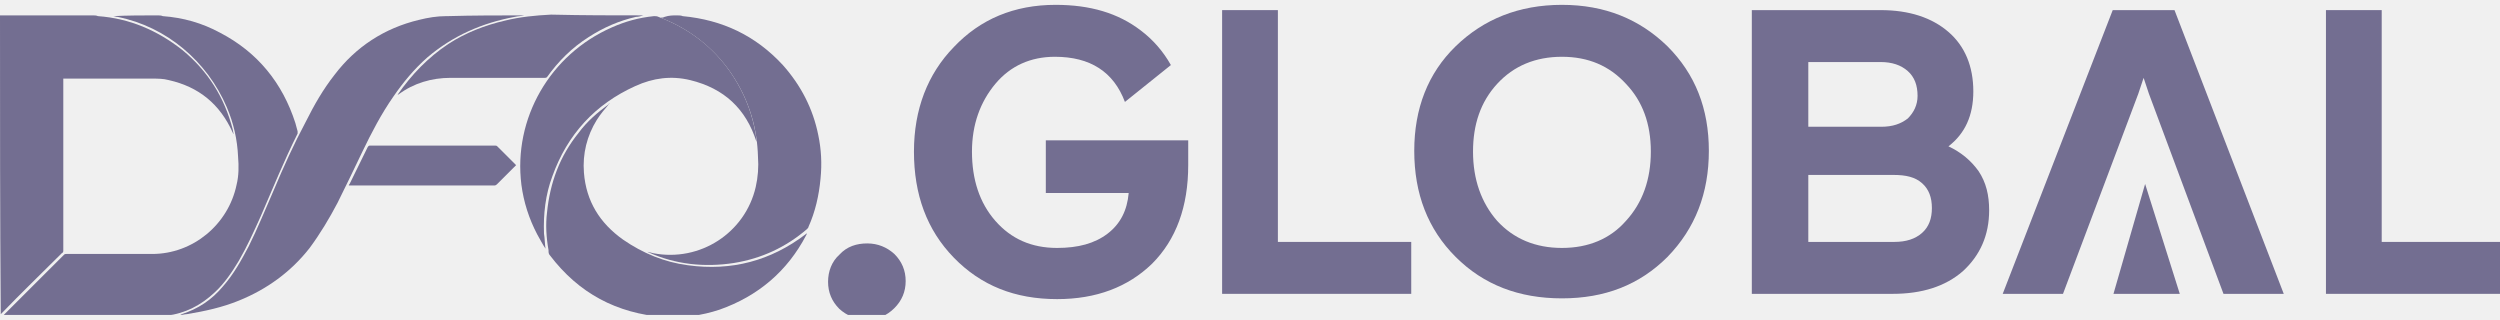
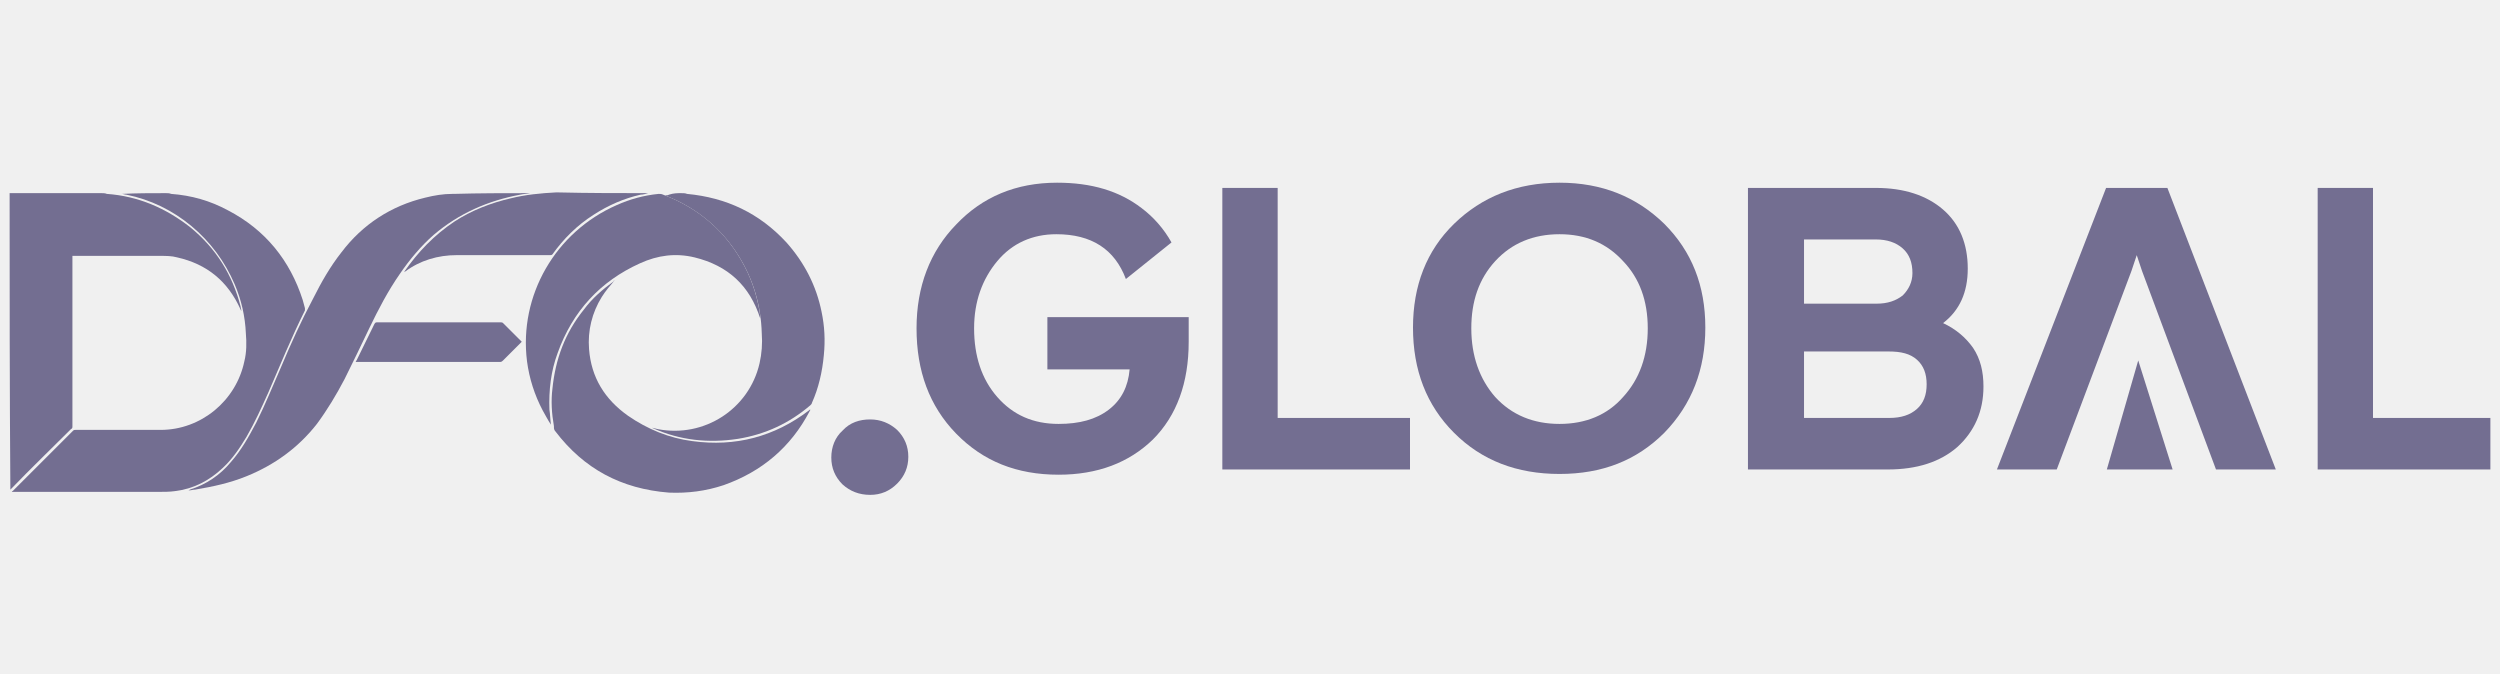
- <svg xmlns="http://www.w3.org/2000/svg" width="258" height="33" viewBox="0 0 258 33" fill="none">
-   <g clip-path="url(#clip0_41_932)">
-     <path d="M9.564 1.587C9.72 1.587 9.953 1.587 10.108 1.665C13.374 1.898 16.251 3.141 18.817 5.16C21.461 7.335 23.172 10.053 24.027 13.393C24.027 13.549 24.105 13.704 24.105 13.859C24.105 13.782 24.027 13.782 24.027 13.704C22.705 10.752 20.528 8.966 17.418 8.267C16.873 8.112 16.251 8.112 15.629 8.112C12.675 8.112 9.642 8.112 6.687 8.112C6.609 8.112 6.609 8.112 6.532 8.112C6.532 8.189 6.532 8.267 6.532 8.267C6.532 14.092 6.532 19.995 6.532 25.82C6.532 25.976 6.532 26.053 6.376 26.131C4.277 28.228 2.177 30.248 0.156 32.345L0.078 32.422C0 22.17 0 11.918 0 1.587C3.188 1.587 6.376 1.587 9.564 1.587Z" fill="#736E91" />
-     <path d="M16.251 1.587C16.407 1.587 16.64 1.587 16.796 1.665C18.895 1.82 20.839 2.364 22.705 3.374C26.593 5.393 29.159 8.578 30.481 12.694C30.559 13.005 30.637 13.238 30.714 13.549C30.714 13.626 30.714 13.704 30.714 13.782C29.315 16.578 28.148 19.451 26.904 22.325C26.204 23.879 25.505 25.432 24.649 26.908C23.949 28.073 23.172 29.238 22.161 30.17C20.761 31.49 19.128 32.345 17.184 32.578C16.64 32.655 16.018 32.655 15.474 32.655C10.419 32.655 5.365 32.655 0.389 32.655C0.311 32.655 0.311 32.655 0.233 32.655C0.233 32.578 0.311 32.578 0.311 32.578C2.41 30.481 4.51 28.384 6.609 26.286C6.687 26.209 6.765 26.209 6.843 26.209C9.797 26.209 12.752 26.209 15.707 26.209C19.906 26.209 23.561 23.18 24.416 19.063C24.649 18.131 24.649 17.121 24.571 16.189C24.494 14.403 24.105 12.694 23.405 11.063C21.383 6.325 17.184 2.752 12.13 1.743C11.975 1.743 11.819 1.665 11.664 1.665C13.219 1.587 14.696 1.587 16.251 1.587Z" fill="#736E91" />
-     <path d="M54.119 1.587C53.808 1.665 53.42 1.665 53.108 1.743C49.765 2.364 46.732 3.684 44.089 5.937C42.767 7.102 41.6 8.5 40.59 9.976C39.345 11.762 38.335 13.704 37.401 15.646C36.546 17.432 35.691 19.218 34.836 20.927C33.98 22.558 33.047 24.112 31.958 25.587C30.015 28.073 27.526 29.859 24.649 31.024C22.939 31.723 21.15 32.112 19.284 32.422C19.051 32.422 18.895 32.5 18.662 32.5C18.662 32.5 18.662 32.5 18.584 32.5C18.662 32.5 18.74 32.422 18.74 32.422C20.45 31.879 21.85 30.947 23.016 29.549C24.105 28.306 24.883 26.908 25.66 25.432C26.593 23.568 27.371 21.626 28.226 19.684C29.237 17.277 30.326 14.869 31.57 12.539C32.425 10.83 33.358 9.199 34.524 7.723C36.702 4.85 39.656 2.908 43.233 2.053C44.166 1.82 45.099 1.665 46.033 1.665C46.11 1.665 46.11 1.665 46.188 1.665C48.832 1.587 51.476 1.587 54.119 1.587Z" fill="#736E91" />
-     <path d="M69.826 1.587C70.06 1.587 70.293 1.587 70.448 1.665C74.57 2.053 77.991 3.684 80.79 6.714C82.656 8.811 83.9 11.219 84.445 13.937C84.756 15.413 84.834 16.888 84.678 18.442C84.523 20.151 84.134 21.859 83.434 23.413C83.434 23.49 83.356 23.568 83.278 23.646C81.101 25.51 78.613 26.675 75.736 27.141C72.703 27.607 69.749 27.296 66.949 26.053C66.872 26.053 66.872 25.976 66.794 25.976C67.027 26.053 67.183 26.053 67.416 26.131C72.237 27.063 76.902 24.034 77.991 19.296C78.224 18.286 78.302 17.199 78.224 16.189C78.146 13.316 77.369 10.597 75.814 8.112C74.025 5.238 71.459 3.141 68.349 1.898C68.271 1.898 68.271 1.898 68.194 1.82C68.349 1.82 68.427 1.82 68.582 1.743C69.049 1.587 69.438 1.587 69.826 1.587Z" fill="#736E91" />
-     <path d="M66.405 1.587C66.172 1.665 65.861 1.743 65.627 1.743C63.917 2.131 62.284 2.83 60.729 3.84C59.018 4.927 57.618 6.325 56.452 7.956C56.374 8.034 56.297 8.034 56.219 8.034C52.953 8.034 49.765 8.034 46.499 8.034C44.555 8.034 42.689 8.578 41.134 9.743C41.134 9.743 41.056 9.743 41.056 9.82C41.056 9.743 41.056 9.743 41.056 9.743C42.456 7.723 44.166 5.937 46.266 4.539C48.054 3.374 50.076 2.597 52.098 2.131C53.653 1.743 55.286 1.587 56.841 1.51C56.919 1.51 56.996 1.51 56.996 1.51C60.184 1.587 63.295 1.587 66.405 1.587Z" fill="#736E91" />
-     <path d="M62.906 10.675C62.439 11.219 61.973 11.762 61.584 12.383C60.573 14.015 60.107 15.879 60.262 17.82C60.495 20.772 61.895 23.024 64.306 24.733C66.327 26.131 68.582 27.063 70.993 27.374C75.503 27.995 79.546 26.908 83.123 24.189L83.201 24.112C83.201 24.112 83.201 24.112 83.278 24.112C83.278 24.189 83.201 24.189 83.201 24.267C81.257 27.995 78.224 30.558 74.259 31.956C72.392 32.578 70.526 32.811 68.582 32.733C63.606 32.345 59.718 30.248 56.763 26.364C56.608 26.209 56.608 26.053 56.608 25.82C56.374 24.5 56.297 23.18 56.452 21.937C56.763 18.83 57.774 16.112 59.718 13.704C60.573 12.539 61.662 11.607 62.828 10.752C62.828 10.675 62.828 10.675 62.906 10.675Z" fill="#736E91" />
-     <path d="M56.297 25.665C55.986 25.199 55.752 24.733 55.441 24.189C54.586 22.558 54.042 20.849 53.808 19.063C52.953 12.228 56.763 5.626 63.139 2.83C64.539 2.209 65.939 1.82 67.494 1.665C67.649 1.665 67.805 1.665 67.96 1.743C71.693 3.141 74.57 5.626 76.436 9.199C77.291 10.83 77.835 12.617 78.069 14.403C78.069 14.481 78.069 14.636 78.069 14.791C78.069 14.714 78.069 14.714 78.069 14.636C76.98 11.218 74.725 9.121 71.226 8.267C69.282 7.801 67.416 8.034 65.55 8.888C61.429 10.752 58.551 13.859 56.996 18.209C56.297 20.073 56.063 22.092 56.141 24.112C56.219 24.578 56.219 25.121 56.297 25.665Z" fill="#736E91" />
-     <path d="M36.002 19.141C36.002 19.063 36.002 19.063 36.08 18.985C36.702 17.743 37.324 16.422 37.946 15.18C38.023 15.102 38.023 15.024 38.179 15.024C42.456 15.024 46.732 15.024 51.087 15.024C51.165 15.024 51.242 15.024 51.32 15.102C51.942 15.723 52.564 16.345 53.186 16.966L53.264 17.044L53.186 17.121C52.564 17.743 51.942 18.364 51.32 18.985C51.165 19.141 51.087 19.141 51.009 19.141C46.033 19.141 41.134 19.141 36.157 19.141C36.157 19.141 36.08 19.141 36.002 19.141Z" fill="#736E91" />
-     <path d="M89.499 25.121C90.588 25.121 91.521 25.51 92.298 26.209C93.076 26.985 93.465 27.918 93.465 29.005C93.465 30.092 93.076 31.024 92.298 31.801C91.521 32.578 90.588 32.966 89.499 32.966C88.333 32.966 87.4 32.578 86.622 31.879C85.844 31.102 85.456 30.17 85.456 29.082C85.456 27.995 85.844 26.985 86.622 26.286C87.4 25.432 88.41 25.121 89.499 25.121Z" fill="#736E91" />
-     <path d="M108.939 0.5C112.515 0.5 115.392 1.354 117.725 3.141C118.969 4.073 120.058 5.316 120.835 6.714L116.092 10.519C114.926 7.413 112.515 5.859 108.861 5.859C106.373 5.859 104.273 6.791 102.718 8.655C101.163 10.519 100.307 12.85 100.307 15.646C100.307 18.519 101.085 20.927 102.718 22.791C104.351 24.655 106.45 25.587 109.094 25.587C111.271 25.587 112.982 25.121 114.304 24.112C115.626 23.102 116.325 21.704 116.481 19.918H107.928V14.481H122.624V17.044C122.624 21.316 121.38 24.733 118.891 27.218C116.403 29.626 113.137 30.869 109.094 30.869C104.74 30.869 101.24 29.471 98.441 26.597C95.642 23.723 94.32 20.073 94.32 15.646C94.32 11.296 95.72 7.646 98.441 4.85C101.163 1.976 104.662 0.5 108.939 0.5Z" fill="#736E91" />
-     <path d="M126.123 1.044H131.877V24.966H145.64V30.325H126.123V1.044Z" fill="#736E91" />
-     <path d="M161.192 0.5C165.624 0.5 169.201 1.976 172.078 4.772C174.955 7.646 176.354 11.218 176.354 15.568C176.354 19.918 174.955 23.568 172.078 26.519C169.201 29.393 165.624 30.791 161.192 30.791C156.759 30.791 153.105 29.393 150.228 26.519C147.351 23.646 145.951 19.995 145.951 15.568C145.951 11.218 147.351 7.568 150.228 4.772C153.105 1.976 156.759 0.5 161.192 0.5ZM161.192 5.859C158.47 5.859 156.215 6.791 154.505 8.655C152.794 10.519 152.016 12.85 152.016 15.646C152.016 18.519 152.872 20.927 154.505 22.791C156.215 24.655 158.47 25.587 161.192 25.587C163.913 25.587 166.168 24.655 167.801 22.791C169.512 20.927 170.367 18.519 170.367 15.646C170.367 12.772 169.512 10.442 167.801 8.655C166.09 6.791 163.913 5.859 161.192 5.859Z" fill="#736E91" />
-     <path d="M180.864 1.044H194.083C197.038 1.044 199.371 1.82 201.081 3.296C202.792 4.772 203.647 6.869 203.647 9.432C203.647 11.918 202.792 13.782 201.081 15.102C202.403 15.723 203.414 16.578 204.192 17.665C204.969 18.83 205.28 20.151 205.28 21.704C205.28 24.267 204.347 26.364 202.559 27.995C200.77 29.549 198.36 30.325 195.327 30.325H180.787V1.044H180.864ZM194.083 6.403H186.618V13.082H194.161C195.327 13.082 196.183 12.772 196.882 12.228C197.505 11.607 197.893 10.83 197.893 9.898C197.893 8.811 197.582 7.956 196.882 7.335C196.183 6.714 195.25 6.403 194.083 6.403ZM195.405 18.053H186.618V24.966H195.483C196.727 24.966 197.66 24.655 198.36 24.034C199.06 23.413 199.371 22.558 199.371 21.471C199.371 20.384 199.06 19.529 198.36 18.908C197.66 18.286 196.727 18.053 195.405 18.053Z" fill="#736E91" />
-     <path d="M224.409 1.044H218.033L206.68 30.325H212.901L220.676 9.665L221.221 8.034L221.765 9.665L229.463 30.325H235.684L224.409 1.044Z" fill="#736E91" />
-     <path d="M240.038 1.044H245.792V24.966H258V30.325H240.038V1.044Z" fill="#736E91" />
-     <path d="M221.376 18.985L218.11 30.325H224.953L221.376 18.985Z" fill="#736E91" />
-   </g>
-   <defs>
-     <clipPath id="clip0_41_932">
-       <rect width="258" height="32" fill="white" transform="translate(0 0.5)" />
-     </clipPath>
-   </defs>
+ <svg xmlns="http://www.w3.org/2000/svg" width="260" height="70" viewBox="0 0 260 70" fill="none">
+   <path d="M90.499 43.621C91.588 43.621 92.521 44.01 93.298 44.709C94.076 45.485 94.465 46.417 94.465 47.505C94.465 48.592 94.076 49.524 93.298 50.301C92.521 51.078 91.588 51.466 90.499 51.466C89.333 51.466 88.4 51.078 87.622 50.379C86.844 49.602 86.456 48.67 86.456 47.583C86.456 46.495 86.844 45.485 87.622 44.786C88.4 43.932 89.41 43.621 90.499 43.621Z" fill="#736E91" />
+   <path d="M109.939 19C113.515 19 116.392 19.854 118.725 21.641C119.969 22.573 121.058 23.816 121.835 25.214L117.092 29.019C115.926 25.913 113.515 24.359 109.861 24.359C107.373 24.359 105.273 25.291 103.718 27.155C102.163 29.019 101.307 31.349 101.307 34.146C101.307 37.019 102.085 39.427 103.718 41.291C105.351 43.155 107.45 44.087 110.094 44.087C112.271 44.087 113.982 43.621 115.304 42.612C116.626 41.602 117.325 40.204 117.481 38.417H108.928V32.981H123.624V35.544C123.624 39.816 122.38 43.233 119.891 45.718C117.403 48.126 114.137 49.369 110.094 49.369C105.74 49.369 102.24 47.971 99.441 45.097C96.642 42.223 95.32 38.573 95.32 34.146C95.32 29.796 96.72 26.146 99.441 23.349C102.163 20.476 105.662 19 109.939 19Z" fill="#736E91" />
+   <path d="M127.123 19.544H132.877V43.466H146.64V48.825H127.123V19.544Z" fill="#736E91" />
+   <path d="M162.192 19C166.624 19 170.201 20.476 173.078 23.272C175.955 26.146 177.354 29.718 177.354 34.068C177.354 38.417 175.955 42.068 173.078 45.019C170.201 47.893 166.624 49.291 162.192 49.291C157.759 49.291 154.105 47.893 151.228 45.019C148.351 42.146 146.951 38.495 146.951 34.068C146.951 29.718 148.351 26.068 151.228 23.272C154.105 20.476 157.759 19 162.192 19ZM162.192 24.359C159.47 24.359 157.215 25.291 155.505 27.155C153.794 29.019 153.016 31.349 153.016 34.146C153.016 37.019 153.872 39.427 155.505 41.291C157.215 43.155 159.47 44.087 162.192 44.087C164.913 44.087 167.168 43.155 168.801 41.291C170.512 39.427 171.367 37.019 171.367 34.146C171.367 31.272 170.512 28.942 168.801 27.155C167.09 25.291 164.913 24.359 162.192 24.359Z" fill="#736E91" />
+   <path d="M181.864 19.544H195.083C198.038 19.544 200.371 20.32 202.081 21.796C203.792 23.272 204.647 25.369 204.647 27.932C204.647 30.418 203.792 32.282 202.081 33.602C203.403 34.223 204.414 35.078 205.192 36.165C205.969 37.33 206.28 38.651 206.28 40.204C206.28 42.767 205.347 44.864 203.559 46.495C201.77 48.049 199.36 48.825 196.327 48.825H181.787V19.544H181.864ZM195.083 24.903H187.618V31.582H195.161C196.327 31.582 197.183 31.272 197.882 30.728C198.505 30.107 198.893 29.33 198.893 28.398C198.893 27.311 198.582 26.456 197.882 25.835C197.183 25.214 196.25 24.903 195.083 24.903ZM196.405 36.553H187.618V43.466H196.483C197.727 43.466 198.66 43.155 199.36 42.534C200.06 41.913 200.371 41.058 200.371 39.971C200.371 38.883 200.06 38.029 199.36 37.408C198.66 36.786 197.727 36.553 196.405 36.553Z" fill="#736E91" />
+   <path d="M225.409 19.544H219.033L207.68 48.825H213.901L221.676 28.165L222.221 26.534L222.765 28.165L230.463 48.825H236.684L225.409 19.544Z" fill="#736E91" />
+   <path d="M241.038 19.544H246.792V43.466H259V48.825H241.038V19.544Z" fill="#736E91" />
+   <path d="M222.376 37.486L219.11 48.825H225.953L222.376 37.486Z" fill="#736E91" />
+   <path d="M10.564 20.087C10.72 20.087 10.953 20.087 11.108 20.165C14.374 20.398 17.251 21.641 19.817 23.66C22.461 25.835 24.172 28.553 25.027 31.893C25.027 32.049 25.105 32.204 25.105 32.359C25.105 32.282 25.027 32.282 25.027 32.204C23.705 29.253 21.528 27.466 18.418 26.767C17.873 26.612 17.251 26.612 16.629 26.612C13.675 26.612 10.642 26.612 7.687 26.612C7.609 26.612 7.609 26.612 7.532 26.612C7.532 26.689 7.532 26.767 7.532 26.767C7.532 32.592 7.532 38.495 7.532 44.32C7.532 44.476 7.532 44.553 7.376 44.631C5.277 46.728 3.177 48.748 1.156 50.845L1.078 50.922C1 40.67 1 30.418 1 20.087C4.188 20.087 7.376 20.087 10.564 20.087Z" fill="#736E91" />
+   <path d="M17.251 20.087C17.407 20.087 17.64 20.087 17.796 20.165C19.895 20.32 21.839 20.864 23.705 21.874C27.593 23.893 30.159 27.078 31.481 31.194C31.559 31.505 31.637 31.738 31.714 32.049C31.714 32.126 31.714 32.204 31.714 32.282C30.315 35.078 29.148 37.952 27.904 40.825C27.204 42.379 26.505 43.932 25.649 45.408C24.949 46.573 24.172 47.738 23.161 48.67C21.761 49.99 20.128 50.845 18.184 51.078C17.64 51.155 17.018 51.155 16.474 51.155C11.419 51.155 6.365 51.155 1.389 51.155C1.311 51.155 1.311 51.155 1.233 51.155C1.233 51.078 1.311 51.078 1.311 51.078C3.41 48.981 5.51 46.884 7.609 44.786C7.687 44.709 7.765 44.709 7.843 44.709C10.797 44.709 13.752 44.709 16.707 44.709C20.906 44.709 24.561 41.68 25.416 37.563C25.649 36.631 25.649 35.621 25.571 34.689C25.494 32.903 25.105 31.194 24.405 29.563C22.383 24.825 18.184 21.253 13.13 20.243C12.975 20.243 12.819 20.165 12.664 20.165C14.219 20.087 15.696 20.087 17.251 20.087Z" fill="#736E91" />
+   <path d="M55.119 20.087C54.808 20.165 54.419 20.165 54.108 20.243C50.765 20.864 47.732 22.184 45.089 24.437C43.767 25.602 42.6 27 41.59 28.476C40.345 30.262 39.334 32.204 38.401 34.146C37.546 35.932 36.691 37.718 35.835 39.427C34.98 41.058 34.047 42.612 32.958 44.087C31.015 46.573 28.526 48.359 25.649 49.524C23.939 50.223 22.15 50.612 20.284 50.922C20.051 50.922 19.895 51 19.662 51C19.662 51 19.662 51 19.584 51C19.662 51 19.74 50.922 19.74 50.922C21.45 50.379 22.85 49.447 24.016 48.049C25.105 46.806 25.883 45.408 26.66 43.932C27.593 42.068 28.371 40.126 29.226 38.184C30.237 35.777 31.326 33.369 32.57 31.039C33.425 29.33 34.358 27.699 35.524 26.223C37.702 23.35 40.656 21.408 44.233 20.553C45.166 20.32 46.099 20.165 47.033 20.165C47.11 20.165 47.11 20.165 47.188 20.165C49.832 20.087 52.476 20.087 55.119 20.087Z" fill="#736E91" />
+   <path d="M70.826 20.087C71.06 20.087 71.293 20.087 71.448 20.165C75.57 20.553 78.991 22.184 81.79 25.214C83.656 27.311 84.9 29.718 85.445 32.437C85.756 33.913 85.834 35.388 85.678 36.942C85.523 38.651 85.134 40.359 84.434 41.913C84.434 41.99 84.356 42.068 84.278 42.146C82.101 44.01 79.613 45.175 76.736 45.641C73.703 46.107 70.749 45.796 67.949 44.553C67.872 44.553 67.872 44.476 67.794 44.476C68.027 44.553 68.183 44.553 68.416 44.631C73.237 45.563 77.902 42.534 78.991 37.796C79.224 36.786 79.302 35.699 79.224 34.689C79.147 31.816 78.369 29.097 76.814 26.612C75.025 23.738 72.459 21.641 69.349 20.398C69.271 20.398 69.271 20.398 69.194 20.32C69.349 20.32 69.427 20.32 69.582 20.243C70.049 20.087 70.438 20.087 70.826 20.087Z" fill="#736E91" />
+   <path d="M67.405 20.087C67.172 20.165 66.861 20.243 66.627 20.243C64.917 20.631 63.284 21.33 61.729 22.34C60.018 23.427 58.618 24.825 57.452 26.456C57.374 26.534 57.297 26.534 57.219 26.534C53.953 26.534 50.765 26.534 47.499 26.534C45.555 26.534 43.689 27.078 42.134 28.243C42.134 28.243 42.056 28.243 42.056 28.32C42.056 28.243 42.056 28.243 42.056 28.243C43.456 26.223 45.166 24.437 47.266 23.039C49.054 21.874 51.076 21.097 53.098 20.631C54.653 20.243 56.286 20.087 57.841 20.01C57.919 20.01 57.996 20.01 57.996 20.01C61.184 20.087 64.295 20.087 67.405 20.087Z" fill="#736E91" />
+   <path d="M63.906 29.175C63.439 29.718 62.973 30.262 62.584 30.884C61.573 32.515 61.107 34.379 61.262 36.32C61.495 39.272 62.895 41.524 65.306 43.233C67.327 44.631 69.582 45.563 71.993 45.874C76.503 46.495 80.546 45.408 84.123 42.689L84.201 42.612C84.201 42.612 84.201 42.612 84.278 42.612C84.278 42.689 84.201 42.689 84.201 42.767C82.257 46.495 79.224 49.058 75.259 50.456C73.392 51.078 71.526 51.311 69.582 51.233C64.606 50.845 60.718 48.748 57.763 44.864C57.608 44.709 57.608 44.553 57.608 44.32C57.374 43 57.297 41.68 57.452 40.437C57.763 37.33 58.774 34.612 60.718 32.204C61.573 31.039 62.662 30.107 63.828 29.253C63.828 29.175 63.828 29.175 63.906 29.175Z" fill="#736E91" />
+   <path d="M57.297 44.165C56.986 43.699 56.752 43.233 56.441 42.689C55.586 41.058 55.042 39.35 54.808 37.563C53.953 30.728 57.763 24.126 64.139 21.33C65.539 20.709 66.939 20.32 68.494 20.165C68.649 20.165 68.805 20.165 68.96 20.243C72.693 21.641 75.57 24.126 77.436 27.699C78.291 29.33 78.835 31.117 79.069 32.903C79.069 32.981 79.069 33.136 79.069 33.291C79.069 33.214 79.069 33.214 79.069 33.136C77.98 29.718 75.725 27.621 72.226 26.767C70.282 26.301 68.416 26.534 66.55 27.388C62.429 29.253 59.551 32.359 57.996 36.709C57.297 38.573 57.063 40.592 57.141 42.612C57.219 43.078 57.219 43.621 57.297 44.165Z" fill="#736E91" />
+   <path d="M37.002 37.641C37.002 37.563 37.002 37.563 37.08 37.486C37.702 36.243 38.324 34.922 38.946 33.68C39.023 33.602 39.023 33.524 39.179 33.524C43.456 33.524 47.732 33.524 52.087 33.524C52.165 33.524 52.242 33.524 52.32 33.602C52.942 34.223 53.564 34.845 54.186 35.466L54.264 35.544L54.186 35.621C53.564 36.243 52.942 36.864 52.32 37.486C52.165 37.641 52.087 37.641 52.009 37.641C47.032 37.641 42.134 37.641 37.157 37.641C37.157 37.641 37.08 37.641 37.002 37.641Z" fill="#736E91" />
</svg>
